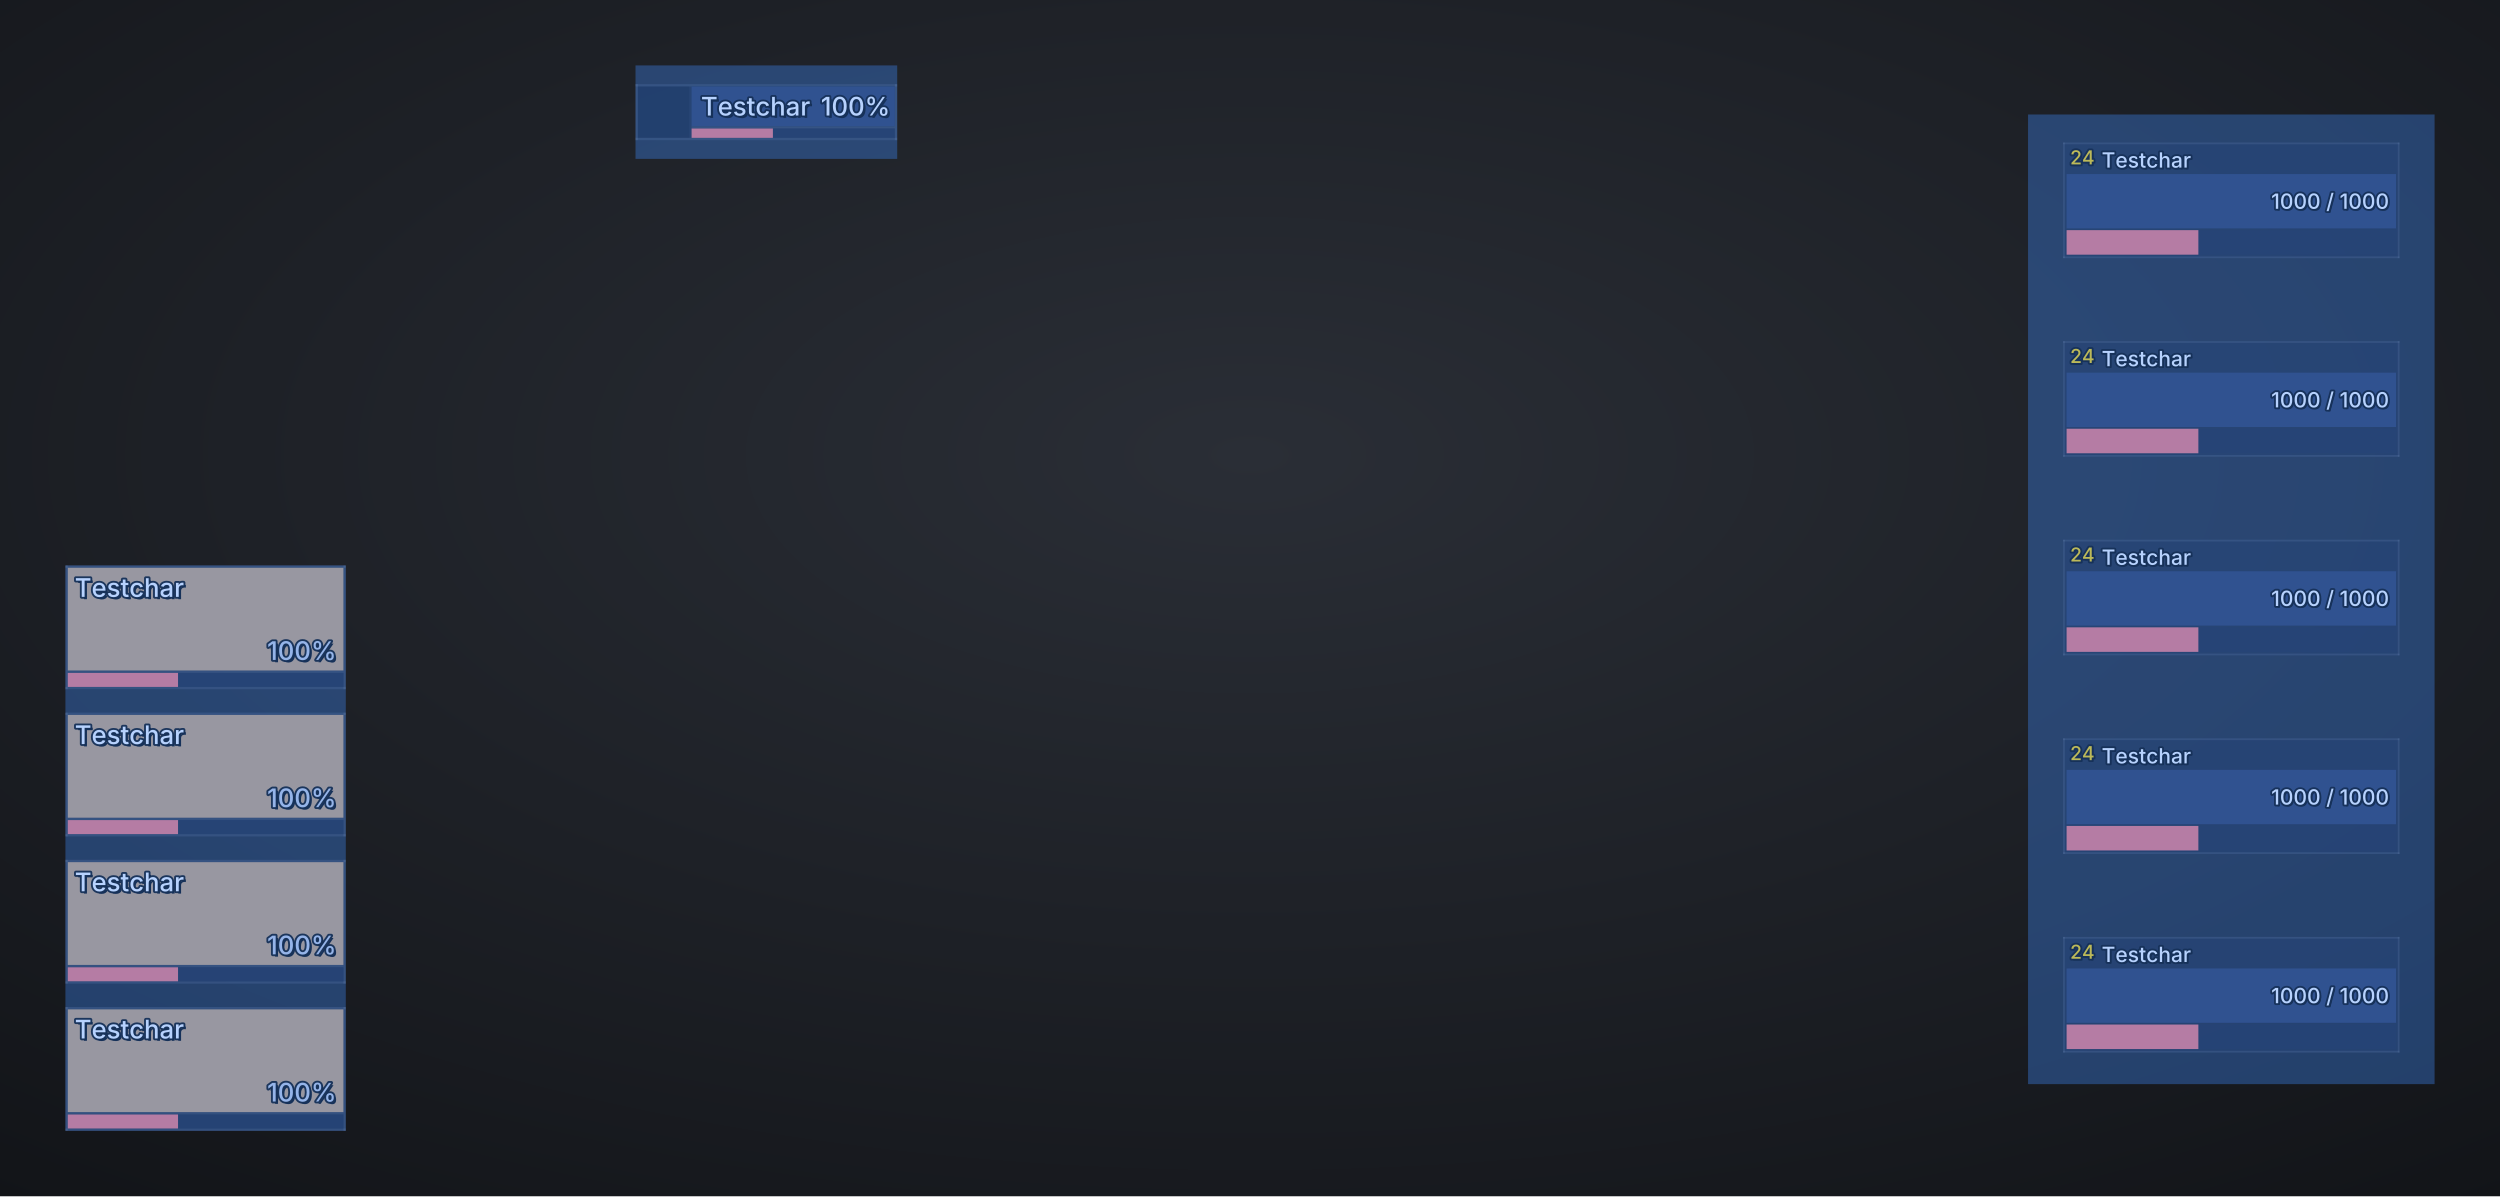
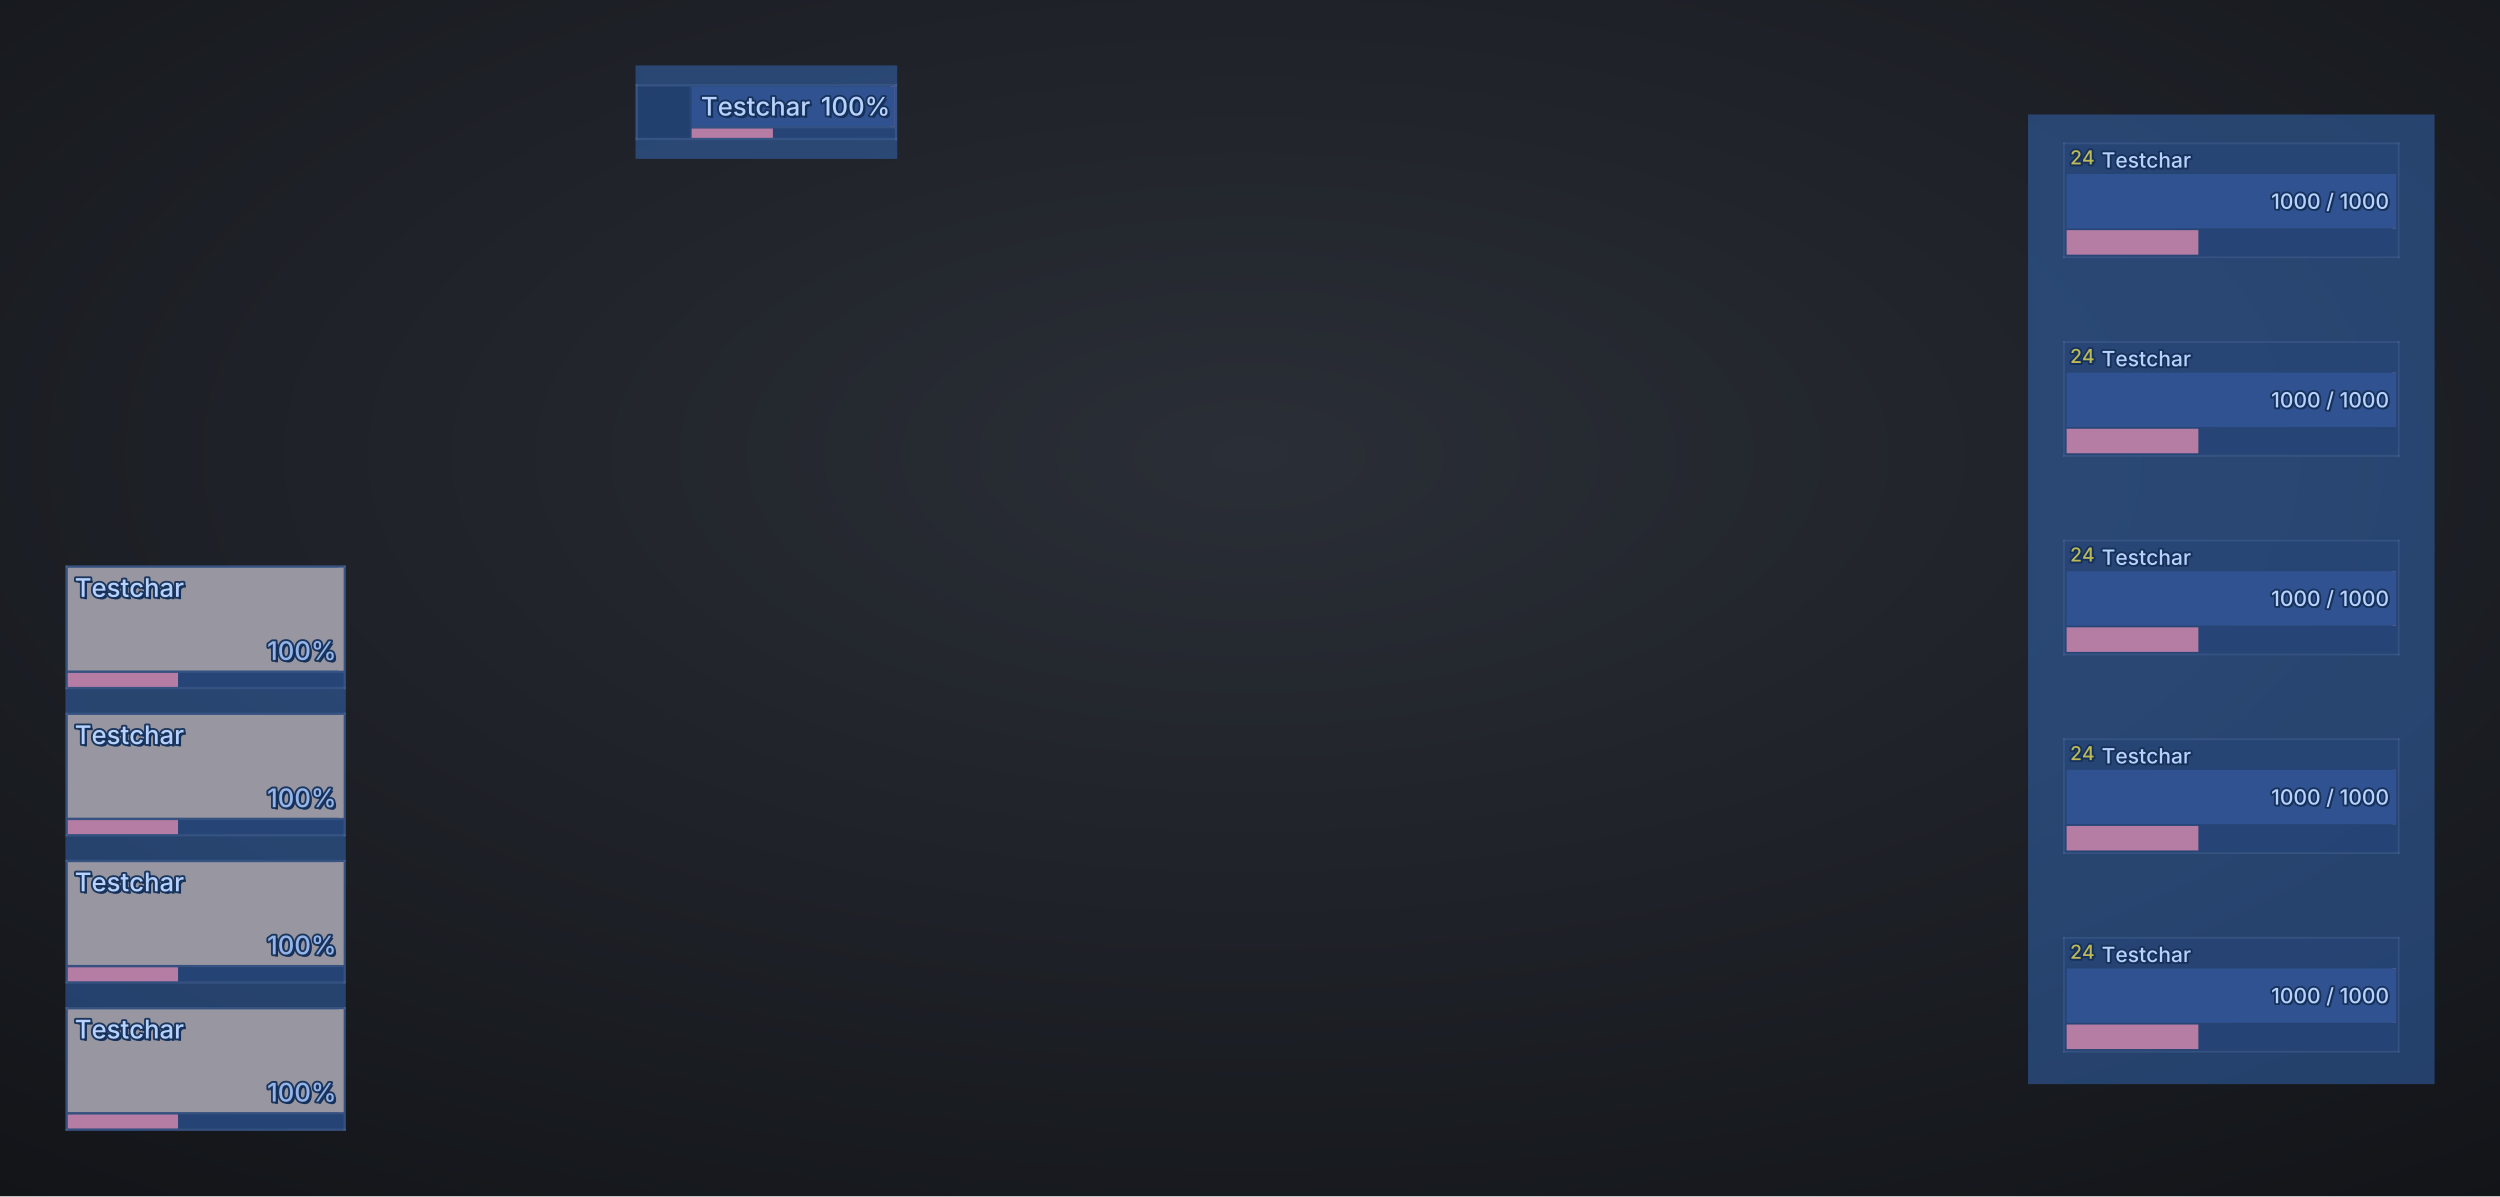
<svg xmlns="http://www.w3.org/2000/svg" width="1070" height="512" viewBox="0 0 1070 512">
  <defs>
    <radialGradient id="bg" cx="50%" cy="38%" r="80%">
      <stop offset="0" stop-color="#2a2e36" />
      <stop offset="1" stop-color="#121418" />
    </radialGradient>
    <path id="gInter-Mediumttf-411" d="M90 -1294L90 -1490L1247 -1490L1247 -1294L784 -1294L784 0L555 0L555 -1294Z" />
    <path id="gInter-Mediumttf-614" d="M630 23Q465 23 345 -48Q225 -119 160.5 -248Q96 -377 96 -551Q96 -723 159.5 -854Q223 -985 339 -1058.5Q455 -1132 611 -1132Q738 -1132 852.5 -1075.5Q967 -1019 1038.5 -895.5Q1110 -772 1110 -570L1110 -492L317 -492Q323 -330 409 -244.5Q495 -159 632 -159Q724 -159 790.5 -199Q857 -239 886 -317L1093 -268Q1053 -137 931 -57Q809 23 630 23ZM318 -656L892 -656Q880 -788 809.5 -869Q739 -950 612 -950Q480 -950 403.5 -863.5Q327 -777 318 -656Z" />
    <path id="gInter-Mediumttf-871" d="M549 23Q367 23 247.5 -55.5Q128 -134 98 -283L305 -326Q350 -155 551 -155Q658 -155 720.5 -199.5Q783 -244 783 -306Q783 -412 626 -447L438 -490Q130 -559 130 -799Q130 -899 185.5 -974Q241 -1049 338.5 -1090.5Q436 -1132 563 -1132Q744 -1132 847 -1054.5Q950 -977 986 -853L789 -810Q768 -869 716 -913.5Q664 -958 565 -958Q474 -958 413 -917Q352 -876 352 -813Q352 -757 392.5 -722.5Q433 -688 525 -667L705 -627Q1010 -558 1010 -325Q1010 -223 951.5 -144.5Q893 -66 789 -21.5Q685 23 549 23Z" />
    <path id="gInter-Mediumttf-889" d="M626 -1118L626 -939L403 -939L403 -302Q403 -235 431.5 -203.5Q460 -172 525 -172Q543 -172 570.5 -176Q598 -180 618 -184L657 -8Q622 4 581.5 9.5Q541 15 503 15Q351 15 267 -63.5Q183 -142 183 -284L183 -939L20 -939L20 -1118L183 -1118L183 -1384L403 -1384L403 -1118Z" />
    <path id="gInter-Mediumttf-586" d="M618 23Q460 23 343 -49Q226 -121 161 -250.5Q96 -380 96 -553Q96 -727 161 -857.5Q226 -988 343 -1060Q460 -1132 618 -1132Q792 -1132 918.5 -1044.5Q1045 -957 1086 -802L877 -752Q854 -839 787.5 -892.5Q721 -946 619 -946Q518 -946 451.5 -893Q385 -840 352.5 -750.5Q320 -661 320 -553Q320 -446 352.5 -357.5Q385 -269 451.5 -216Q518 -163 619 -163Q723 -163 791 -218.5Q859 -274 881 -365L1089 -315Q1048 -157 921 -67Q794 23 618 23Z" />
    <path id="gInter-Mediumttf-670" d="M368 -662L368 0L148 0L148 -1490L366 -1490L366 -917Q419 -1028 504 -1080Q589 -1132 704 -1132Q875 -1132 980 -1024.5Q1085 -917 1085 -710L1085 0L864 0L864 -683Q864 -804 801 -872Q738 -940 628 -940Q516 -940 442 -867.5Q368 -795 368 -662Z" />
    <path id="gInter-Mediumttf-507" d="M461 25Q354 25 268.5 -14.5Q183 -54 133 -130Q83 -206 83 -316Q83 -411 120 -472.5Q157 -534 219 -569.5Q281 -605 357.5 -623Q434 -641 513 -650Q661 -667 728 -679.5Q795 -692 795 -751L795 -757Q795 -850 740.5 -901.5Q686 -953 581 -953Q471 -953 408 -905Q345 -857 322 -800L115 -854Q153 -954 224 -1015Q295 -1076 386.5 -1104Q478 -1132 578 -1132Q645 -1132 721 -1116Q797 -1100 864 -1058.5Q931 -1017 973 -940Q1015 -863 1015 -742L1015 0L802 0L802 -153L791 -153Q758 -87 677.5 -31Q597 25 461 25ZM510 -152Q599 -152 663 -187.5Q727 -223 761.5 -280Q796 -337 796 -403L796 -546Q780 -530 727.5 -518.5Q675 -507 617 -499Q559 -491 525 -487Q432 -474 365.5 -436.5Q299 -399 299 -313Q299 -233 358.5 -192.5Q418 -152 510 -152Z" />
    <path id="gInter-Mediumttf-852" d="M148 0L148 -1118L361 -1118L361 -938L373 -938Q403 -1029 480.5 -1081.5Q558 -1134 656 -1134Q677 -1134 704.5 -1132Q732 -1130 749 -1128L749 -918Q737 -921 703 -925.5Q669 -930 634 -930Q519 -930 443.5 -859.5Q368 -789 368 -679L368 0Z" />
    <path id="gInter-Mediumttf-1343" d="M144 0L144 -165L650 -688Q766 -810 826 -895Q886 -980 886 -1078Q886 -1190 810.5 -1254.5Q735 -1319 622 -1319Q503 -1319 432 -1247.5Q361 -1176 361 -1056L142 -1056Q142 -1192 205 -1294.5Q268 -1397 377.5 -1453.5Q487 -1510 626 -1510Q768 -1510 875.5 -1454Q983 -1398 1044 -1302.5Q1105 -1207 1105 -1086Q1105 -1005 1074.5 -926.5Q1044 -848 967.5 -750Q891 -652 752 -512L460 -207L460 -195L1128 -195L1128 0Z" />
    <path id="gInter-Mediumttf-1346" d="M114 -290L114 -474L756 -1490L1038 -1490L1038 -484L1234 -484L1234 -290L1038 -290L1038 0L819 0L819 -290ZM821 -484L821 -1219L809 -1219L352 -496L352 -484Z" />
    <path id="gInter-Mediumttf-1342" d="M685 -1490L685 0L459 0L459 -1283L449 -1283L95 -1025L95 -1254L421 -1490Z" />
    <path id="gInter-Mediumttf-1341" d="M661 20Q401 20 257 -180Q113 -380 113 -744Q113 -1106 257.5 -1308Q402 -1510 661 -1510Q920 -1510 1064.5 -1308Q1209 -1106 1209 -744Q1209 -381 1065.5 -180.5Q922 20 661 20ZM661 -175Q816 -175 899.5 -324Q983 -473 983 -744Q983 -1016 899.5 -1166Q816 -1316 661 -1316Q506 -1316 422 -1165.5Q338 -1015 338 -744Q338 -473 422 -324Q506 -175 661 -175Z" />
    <path id="gInter-Mediumttf-1744" d="M519 -814Q420 -814 352.5 -856.5Q285 -899 250 -970Q215 -1041 215 -1125L215 -1203Q215 -1288 250.5 -1358.5Q286 -1429 354 -1471.5Q422 -1514 519 -1514Q618 -1514 685.5 -1471.5Q753 -1429 787 -1358Q821 -1287 821 -1203L821 -1125Q821 -1040 786.5 -969.5Q752 -899 684.5 -856.5Q617 -814 519 -814ZM1516 28Q1417 28 1349.5 -14.5Q1282 -57 1247.5 -128Q1213 -199 1213 -283L1213 -361Q1213 -446 1248.5 -516.5Q1284 -587 1351.5 -629.5Q1419 -672 1516 -672Q1616 -672 1683 -629.5Q1750 -587 1784.5 -516Q1819 -445 1819 -361L1819 -283Q1819 -199 1784 -128Q1749 -57 1681.5 -14.5Q1614 28 1516 28ZM409 0L1433 -1490L1615 -1490L591 0ZM1516 -120Q1589 -120 1618 -170.5Q1647 -221 1647 -283L1647 -361Q1647 -423 1619 -474Q1591 -525 1516 -525Q1444 -525 1414 -474Q1384 -423 1384 -361L1384 -283Q1384 -221 1413.5 -170.5Q1443 -120 1516 -120ZM519 -962Q592 -962 621 -1012Q650 -1062 650 -1125L650 -1203Q650 -1265 622 -1316Q594 -1367 519 -1367Q447 -1367 417 -1316Q387 -1265 387 -1203L387 -1125Q387 -1062 416 -1012Q445 -962 519 -962Z" />
    <path id="gInter-Mediumttf-1777" d="" />
    <path id="gInter-Mediumttf-1455" d="M717 -1560L237 224L40 224L520 -1560Z" />
    <clipPath id="p0c0">
-       <rect x="383" y="37" width="0" height="17" />
+       <rect x="381" y="37" width="2" height="17" />
    </clipPath>
    <clipPath id="p0c1">
-       <rect x="147" y="243" width="0" height="44" />
+       <rect x="145" y="243" width="2" height="44" />
    </clipPath>
    <clipPath id="p0c2">
-       <rect x="147" y="306" width="0" height="44" />
+       <rect x="145" y="306" width="2" height="44" />
    </clipPath>
    <clipPath id="p0c3">
-       <rect x="147" y="369" width="0" height="44" />
+       <rect x="145" y="369" width="2" height="44" />
    </clipPath>
    <clipPath id="p0c4">
-       <rect x="147" y="432" width="0" height="44" />
+       <rect x="145" y="432" width="2" height="44" />
    </clipPath>
    <clipPath id="p0c5">
-       <rect x="1025.5" y="74.5" width="0" height="23.25" />
+       <rect x="1024" y="74.5" width="1.5" height="23.25" />
    </clipPath>
    <clipPath id="p0c6">
-       <rect x="1025.5" y="159.5" width="0" height="23.25" />
+       <rect x="1024" y="159.5" width="1.5" height="23.25" />
    </clipPath>
    <clipPath id="p0c7">
-       <rect x="1025.5" y="244.5" width="0" height="23.25" />
+       <rect x="1024" y="244.5" width="1.5" height="23.25" />
    </clipPath>
    <clipPath id="p0c8">
-       <rect x="1025.5" y="329.5" width="0" height="23.25" />
+       <rect x="1024" y="329.5" width="1.5" height="23.25" />
    </clipPath>
    <clipPath id="p0c9">
-       <rect x="1025.5" y="414.5" width="0" height="23.25" />
+       <rect x="1024" y="414.5" width="1.5" height="23.25" />
    </clipPath>
    <clipPath id="p0c10">
      <rect x="296" y="37" width="87" height="17" />
    </clipPath>
    <clipPath id="p0c11">
      <rect x="29" y="243" width="118" height="44" />
    </clipPath>
    <clipPath id="p0c12">
      <rect x="29" y="306" width="118" height="44" />
    </clipPath>
    <clipPath id="p0c13">
      <rect x="29" y="369" width="118" height="44" />
    </clipPath>
    <clipPath id="p0c14">
      <rect x="29" y="432" width="118" height="44" />
    </clipPath>
    <clipPath id="p0c15">
      <rect x="884.5" y="74.5" width="141" height="23.25" />
    </clipPath>
    <clipPath id="p0c16">
      <rect x="884.5" y="159.5" width="141" height="23.25" />
    </clipPath>
    <clipPath id="p0c17">
      <rect x="884.5" y="244.5" width="141" height="23.25" />
    </clipPath>
    <clipPath id="p0c18">
      <rect x="884.5" y="329.5" width="141" height="23.25" />
    </clipPath>
    <clipPath id="p0c19">
      <rect x="884.5" y="414.5" width="141" height="23.25" />
    </clipPath>
  </defs>
  <rect width="100%" height="100%" fill="url(#bg)" />
  <g transform="translate(0 0)">
    <rect x="272" y="36" width="112" height="24" fill="rgb(24,29,45)" fill-opacity="0.6" />
    <rect x="272" y="36" width="112" height="1" fill="rgb(255,255,255)" fill-opacity="0.1" />
    <rect x="272" y="59" width="112" height="1" fill="rgb(255,255,255)" fill-opacity="0.1" />
    <rect x="272" y="36" width="1" height="24" fill="rgb(255,255,255)" fill-opacity="0.1" />
    <rect x="383" y="36" width="1" height="24" fill="rgb(255,255,255)" fill-opacity="0.1" />
    <rect x="296" y="54" width="87" height="1" fill="rgb(255,255,255)" fill-opacity="0.1" />
    <rect x="28" y="242" width="120" height="53" fill="rgb(24,29,45)" fill-opacity="0.6" />
    <rect x="28" y="242" width="120" height="1" fill="rgb(255,255,255)" fill-opacity="0.1" />
    <rect x="28" y="294" width="120" height="1" fill="rgb(255,255,255)" fill-opacity="0.1" />
    <rect x="28" y="242" width="1" height="53" fill="rgb(255,255,255)" fill-opacity="0.1" />
    <rect x="147" y="242" width="1" height="53" fill="rgb(255,255,255)" fill-opacity="0.1" />
    <rect x="29" y="287" width="118" height="1" fill="rgb(255,255,255)" fill-opacity="0.1" />
    <rect x="28" y="305" width="120" height="53" fill="rgb(24,29,45)" fill-opacity="0.6" />
    <rect x="28" y="305" width="120" height="1" fill="rgb(255,255,255)" fill-opacity="0.1" />
    <rect x="28" y="357" width="120" height="1" fill="rgb(255,255,255)" fill-opacity="0.1" />
    <rect x="28" y="305" width="1" height="53" fill="rgb(255,255,255)" fill-opacity="0.1" />
    <rect x="147" y="305" width="1" height="53" fill="rgb(255,255,255)" fill-opacity="0.1" />
    <rect x="29" y="350" width="118" height="1" fill="rgb(255,255,255)" fill-opacity="0.1" />
    <rect x="28" y="368" width="120" height="53" fill="rgb(24,29,45)" fill-opacity="0.6" />
    <rect x="28" y="368" width="120" height="1" fill="rgb(255,255,255)" fill-opacity="0.1" />
    <rect x="28" y="420" width="120" height="1" fill="rgb(255,255,255)" fill-opacity="0.1" />
    <rect x="28" y="368" width="1" height="53" fill="rgb(255,255,255)" fill-opacity="0.1" />
    <rect x="147" y="368" width="1" height="53" fill="rgb(255,255,255)" fill-opacity="0.1" />
    <rect x="29" y="413" width="118" height="1" fill="rgb(255,255,255)" fill-opacity="0.1" />
    <rect x="28" y="431" width="120" height="53" fill="rgb(24,29,45)" fill-opacity="0.6" />
    <rect x="28" y="431" width="120" height="1" fill="rgb(255,255,255)" fill-opacity="0.1" />
    <rect x="28" y="483" width="120" height="1" fill="rgb(255,255,255)" fill-opacity="0.1" />
    <rect x="28" y="431" width="1" height="53" fill="rgb(255,255,255)" fill-opacity="0.1" />
    <rect x="147" y="431" width="1" height="53" fill="rgb(255,255,255)" fill-opacity="0.1" />
    <rect x="29" y="476" width="118" height="1" fill="rgb(255,255,255)" fill-opacity="0.1" />
    <rect x="883" y="61" width="144" height="49.5" fill="rgb(24,29,45)" fill-opacity="0.6" />
    <rect x="883" y="61" width="144" height="0.75" fill="rgb(255,255,255)" fill-opacity="0.1" />
    <rect x="883" y="109.75" width="144" height="0.75" fill="rgb(255,255,255)" fill-opacity="0.1" />
    <rect x="883" y="61" width="0.75" height="49.5" fill="rgb(255,255,255)" fill-opacity="0.1" />
    <rect x="1026.25" y="61" width="0.75" height="49.5" fill="rgb(255,255,255)" fill-opacity="0.1" />
    <g transform="translate(900.25 72.49) scale(0.004395)" fill="rgb(0,0,0)" fill-opacity="1">
      <use href="#gInter-Mediumttf-411" x="0" />
      <use href="#gInter-Mediumttf-614" x="1337" />
      <use href="#gInter-Mediumttf-871" x="2540" />
      <use href="#gInter-Mediumttf-889" x="3643" />
      <use href="#gInter-Mediumttf-586" x="4340" />
      <use href="#gInter-Mediumttf-670" x="5522" />
      <use href="#gInter-Mediumttf-507" x="6754" />
      <use href="#gInter-Mediumttf-852" x="7917" />
    </g>
    <g transform="translate(899.5 71.74) scale(0.004395)" fill="rgb(247,248,253)" fill-opacity="1" stroke="#000" stroke-opacity="0.95" stroke-width="364.09" stroke-linejoin="round" paint-order="stroke">
      <use href="#gInter-Mediumttf-411" x="0" />
      <use href="#gInter-Mediumttf-614" x="1337" />
      <use href="#gInter-Mediumttf-871" x="2540" />
      <use href="#gInter-Mediumttf-889" x="3643" />
      <use href="#gInter-Mediumttf-586" x="4340" />
      <use href="#gInter-Mediumttf-670" x="5522" />
      <use href="#gInter-Mediumttf-507" x="6754" />
      <use href="#gInter-Mediumttf-852" x="7917" />
    </g>
    <g transform="translate(886.75 71.1) scale(0.004028)" fill="rgb(0,0,0)" fill-opacity="1">
      <use href="#gInter-Mediumttf-1343" x="0" />
      <use href="#gInter-Mediumttf-1346" x="1262" />
    </g>
    <g transform="translate(886 70.35) scale(0.004028)" fill="rgb(255,209,0)" fill-opacity="1" stroke="#000" stroke-opacity="0.95" stroke-width="397.19" stroke-linejoin="round" paint-order="stroke">
      <use href="#gInter-Mediumttf-1343" x="0" />
      <use href="#gInter-Mediumttf-1346" x="1262" />
    </g>
    <rect x="883" y="146" width="144" height="49.5" fill="rgb(24,29,45)" fill-opacity="0.6" />
    <rect x="883" y="146" width="144" height="0.75" fill="rgb(255,255,255)" fill-opacity="0.1" />
    <rect x="883" y="194.75" width="144" height="0.75" fill="rgb(255,255,255)" fill-opacity="0.1" />
    <rect x="883" y="146" width="0.75" height="49.5" fill="rgb(255,255,255)" fill-opacity="0.1" />
    <rect x="1026.25" y="146" width="0.75" height="49.5" fill="rgb(255,255,255)" fill-opacity="0.1" />
    <g transform="translate(900.25 157.49) scale(0.004395)" fill="rgb(0,0,0)" fill-opacity="1">
      <use href="#gInter-Mediumttf-411" x="0" />
      <use href="#gInter-Mediumttf-614" x="1337" />
      <use href="#gInter-Mediumttf-871" x="2540" />
      <use href="#gInter-Mediumttf-889" x="3643" />
      <use href="#gInter-Mediumttf-586" x="4340" />
      <use href="#gInter-Mediumttf-670" x="5522" />
      <use href="#gInter-Mediumttf-507" x="6754" />
      <use href="#gInter-Mediumttf-852" x="7917" />
    </g>
    <g transform="translate(899.5 156.74) scale(0.004395)" fill="rgb(247,248,253)" fill-opacity="1" stroke="#000" stroke-opacity="0.95" stroke-width="364.09" stroke-linejoin="round" paint-order="stroke">
      <use href="#gInter-Mediumttf-411" x="0" />
      <use href="#gInter-Mediumttf-614" x="1337" />
      <use href="#gInter-Mediumttf-871" x="2540" />
      <use href="#gInter-Mediumttf-889" x="3643" />
      <use href="#gInter-Mediumttf-586" x="4340" />
      <use href="#gInter-Mediumttf-670" x="5522" />
      <use href="#gInter-Mediumttf-507" x="6754" />
      <use href="#gInter-Mediumttf-852" x="7917" />
    </g>
    <g transform="translate(886.75 156.1) scale(0.004028)" fill="rgb(0,0,0)" fill-opacity="1">
      <use href="#gInter-Mediumttf-1343" x="0" />
      <use href="#gInter-Mediumttf-1346" x="1262" />
    </g>
    <g transform="translate(886 155.35) scale(0.004028)" fill="rgb(255,209,0)" fill-opacity="1" stroke="#000" stroke-opacity="0.95" stroke-width="397.19" stroke-linejoin="round" paint-order="stroke">
      <use href="#gInter-Mediumttf-1343" x="0" />
      <use href="#gInter-Mediumttf-1346" x="1262" />
    </g>
    <rect x="883" y="231" width="144" height="49.5" fill="rgb(24,29,45)" fill-opacity="0.6" />
    <rect x="883" y="231" width="144" height="0.75" fill="rgb(255,255,255)" fill-opacity="0.1" />
    <rect x="883" y="279.75" width="144" height="0.75" fill="rgb(255,255,255)" fill-opacity="0.1" />
    <rect x="883" y="231" width="0.75" height="49.5" fill="rgb(255,255,255)" fill-opacity="0.1" />
    <rect x="1026.25" y="231" width="0.75" height="49.5" fill="rgb(255,255,255)" fill-opacity="0.1" />
    <g transform="translate(900.25 242.49) scale(0.004395)" fill="rgb(0,0,0)" fill-opacity="1">
      <use href="#gInter-Mediumttf-411" x="0" />
      <use href="#gInter-Mediumttf-614" x="1337" />
      <use href="#gInter-Mediumttf-871" x="2540" />
      <use href="#gInter-Mediumttf-889" x="3643" />
      <use href="#gInter-Mediumttf-586" x="4340" />
      <use href="#gInter-Mediumttf-670" x="5522" />
      <use href="#gInter-Mediumttf-507" x="6754" />
      <use href="#gInter-Mediumttf-852" x="7917" />
    </g>
    <g transform="translate(899.5 241.74) scale(0.004395)" fill="rgb(247,248,253)" fill-opacity="1" stroke="#000" stroke-opacity="0.95" stroke-width="364.09" stroke-linejoin="round" paint-order="stroke">
      <use href="#gInter-Mediumttf-411" x="0" />
      <use href="#gInter-Mediumttf-614" x="1337" />
      <use href="#gInter-Mediumttf-871" x="2540" />
      <use href="#gInter-Mediumttf-889" x="3643" />
      <use href="#gInter-Mediumttf-586" x="4340" />
      <use href="#gInter-Mediumttf-670" x="5522" />
      <use href="#gInter-Mediumttf-507" x="6754" />
      <use href="#gInter-Mediumttf-852" x="7917" />
    </g>
    <g transform="translate(886.75 241.09) scale(0.004028)" fill="rgb(0,0,0)" fill-opacity="1">
      <use href="#gInter-Mediumttf-1343" x="0" />
      <use href="#gInter-Mediumttf-1346" x="1262" />
    </g>
    <g transform="translate(886 240.34) scale(0.004028)" fill="rgb(255,209,0)" fill-opacity="1" stroke="#000" stroke-opacity="0.95" stroke-width="397.19" stroke-linejoin="round" paint-order="stroke">
      <use href="#gInter-Mediumttf-1343" x="0" />
      <use href="#gInter-Mediumttf-1346" x="1262" />
    </g>
    <rect x="883" y="316" width="144" height="49.5" fill="rgb(24,29,45)" fill-opacity="0.6" />
    <rect x="883" y="316" width="144" height="0.75" fill="rgb(255,255,255)" fill-opacity="0.1" />
    <rect x="883" y="364.75" width="144" height="0.75" fill="rgb(255,255,255)" fill-opacity="0.1" />
    <rect x="883" y="316" width="0.75" height="49.5" fill="rgb(255,255,255)" fill-opacity="0.1" />
    <rect x="1026.25" y="316" width="0.75" height="49.5" fill="rgb(255,255,255)" fill-opacity="0.1" />
    <g transform="translate(900.25 327.49) scale(0.004395)" fill="rgb(0,0,0)" fill-opacity="1">
      <use href="#gInter-Mediumttf-411" x="0" />
      <use href="#gInter-Mediumttf-614" x="1337" />
      <use href="#gInter-Mediumttf-871" x="2540" />
      <use href="#gInter-Mediumttf-889" x="3643" />
      <use href="#gInter-Mediumttf-586" x="4340" />
      <use href="#gInter-Mediumttf-670" x="5522" />
      <use href="#gInter-Mediumttf-507" x="6754" />
      <use href="#gInter-Mediumttf-852" x="7917" />
    </g>
    <g transform="translate(899.5 326.74) scale(0.004395)" fill="rgb(247,248,253)" fill-opacity="1" stroke="#000" stroke-opacity="0.95" stroke-width="364.09" stroke-linejoin="round" paint-order="stroke">
      <use href="#gInter-Mediumttf-411" x="0" />
      <use href="#gInter-Mediumttf-614" x="1337" />
      <use href="#gInter-Mediumttf-871" x="2540" />
      <use href="#gInter-Mediumttf-889" x="3643" />
      <use href="#gInter-Mediumttf-586" x="4340" />
      <use href="#gInter-Mediumttf-670" x="5522" />
      <use href="#gInter-Mediumttf-507" x="6754" />
      <use href="#gInter-Mediumttf-852" x="7917" />
    </g>
    <g transform="translate(886.75 326.1) scale(0.004028)" fill="rgb(0,0,0)" fill-opacity="1">
      <use href="#gInter-Mediumttf-1343" x="0" />
      <use href="#gInter-Mediumttf-1346" x="1262" />
    </g>
    <g transform="translate(886 325.35) scale(0.004028)" fill="rgb(255,209,0)" fill-opacity="1" stroke="#000" stroke-opacity="0.95" stroke-width="397.19" stroke-linejoin="round" paint-order="stroke">
      <use href="#gInter-Mediumttf-1343" x="0" />
      <use href="#gInter-Mediumttf-1346" x="1262" />
    </g>
    <rect x="883" y="401" width="144" height="49.5" fill="rgb(24,29,45)" fill-opacity="0.6" />
    <rect x="883" y="401" width="144" height="0.75" fill="rgb(255,255,255)" fill-opacity="0.1" />
    <rect x="883" y="449.75" width="144" height="0.75" fill="rgb(255,255,255)" fill-opacity="0.1" />
    <rect x="883" y="401" width="0.75" height="49.5" fill="rgb(255,255,255)" fill-opacity="0.1" />
    <rect x="1026.25" y="401" width="0.75" height="49.5" fill="rgb(255,255,255)" fill-opacity="0.1" />
    <g transform="translate(900.25 412.49) scale(0.004395)" fill="rgb(0,0,0)" fill-opacity="1">
      <use href="#gInter-Mediumttf-411" x="0" />
      <use href="#gInter-Mediumttf-614" x="1337" />
      <use href="#gInter-Mediumttf-871" x="2540" />
      <use href="#gInter-Mediumttf-889" x="3643" />
      <use href="#gInter-Mediumttf-586" x="4340" />
      <use href="#gInter-Mediumttf-670" x="5522" />
      <use href="#gInter-Mediumttf-507" x="6754" />
      <use href="#gInter-Mediumttf-852" x="7917" />
    </g>
    <g transform="translate(899.5 411.74) scale(0.004395)" fill="rgb(247,248,253)" fill-opacity="1" stroke="#000" stroke-opacity="0.95" stroke-width="364.09" stroke-linejoin="round" paint-order="stroke">
      <use href="#gInter-Mediumttf-411" x="0" />
      <use href="#gInter-Mediumttf-614" x="1337" />
      <use href="#gInter-Mediumttf-871" x="2540" />
      <use href="#gInter-Mediumttf-889" x="3643" />
      <use href="#gInter-Mediumttf-586" x="4340" />
      <use href="#gInter-Mediumttf-670" x="5522" />
      <use href="#gInter-Mediumttf-507" x="6754" />
      <use href="#gInter-Mediumttf-852" x="7917" />
    </g>
    <g transform="translate(886.75 411.1) scale(0.004028)" fill="rgb(0,0,0)" fill-opacity="1">
      <use href="#gInter-Mediumttf-1343" x="0" />
      <use href="#gInter-Mediumttf-1346" x="1262" />
    </g>
    <g transform="translate(886 410.35) scale(0.004028)" fill="rgb(255,209,0)" fill-opacity="1" stroke="#000" stroke-opacity="0.95" stroke-width="397.19" stroke-linejoin="round" paint-order="stroke">
      <use href="#gInter-Mediumttf-1343" x="0" />
      <use href="#gInter-Mediumttf-1346" x="1262" />
    </g>
    <rect x="273" y="37" width="22" height="22" fill="rgb(0,0,5)" fill-opacity="0.25" />
    <rect x="296" y="37" width="87" height="17" fill="rgb(24,29,45)" fill-opacity="0.6" />
    <rect x="296" y="55" width="87" height="4" fill="rgb(24,29,45)" fill-opacity="0.6" />
    <rect x="296" y="55" width="34.8" height="4" fill="rgb(245,115,115)" fill-opacity="1" />
    <rect x="29" y="243" width="118" height="44" fill="rgb(24,29,45)" fill-opacity="0.6" />
    <rect x="29" y="288" width="118" height="6" fill="rgb(24,29,45)" fill-opacity="0.6" />
    <rect x="29" y="288" width="47.2" height="6" fill="rgb(245,115,115)" fill-opacity="1" />
    <rect x="29" y="306" width="118" height="44" fill="rgb(24,29,45)" fill-opacity="0.6" />
    <rect x="29" y="351" width="118" height="6" fill="rgb(24,29,45)" fill-opacity="0.6" />
    <rect x="29" y="351" width="47.2" height="6" fill="rgb(245,115,115)" fill-opacity="1" />
    <rect x="29" y="369" width="118" height="44" fill="rgb(24,29,45)" fill-opacity="0.6" />
    <rect x="29" y="414" width="118" height="6" fill="rgb(24,29,45)" fill-opacity="0.6" />
    <rect x="29" y="414" width="47.2" height="6" fill="rgb(245,115,115)" fill-opacity="1" />
    <rect x="29" y="432" width="118" height="44" fill="rgb(24,29,45)" fill-opacity="0.6" />
    <rect x="29" y="477" width="118" height="6" fill="rgb(24,29,45)" fill-opacity="0.6" />
    <rect x="29" y="477" width="47.2" height="6" fill="rgb(245,115,115)" fill-opacity="1" />
    <rect x="884.5" y="74.5" width="141" height="23.25" fill="rgb(24,29,45)" fill-opacity="0.6" />
    <rect x="884.5" y="98.5" width="141" height="10.5" fill="rgb(24,29,45)" fill-opacity="0.6" />
    <rect x="884.5" y="98.5" width="56.4" height="10.5" fill="rgb(245,115,115)" fill-opacity="1" />
    <rect x="884.5" y="159.5" width="141" height="23.25" fill="rgb(24,29,45)" fill-opacity="0.6" />
    <rect x="884.5" y="183.5" width="141" height="10.5" fill="rgb(24,29,45)" fill-opacity="0.6" />
    <rect x="884.5" y="183.5" width="56.4" height="10.5" fill="rgb(245,115,115)" fill-opacity="1" />
    <rect x="884.5" y="244.5" width="141" height="23.25" fill="rgb(24,29,45)" fill-opacity="0.6" />
    <rect x="884.5" y="268.5" width="141" height="10.5" fill="rgb(24,29,45)" fill-opacity="0.6" />
    <rect x="884.5" y="268.5" width="56.4" height="10.5" fill="rgb(245,115,115)" fill-opacity="1" />
    <rect x="884.5" y="329.5" width="141" height="23.25" fill="rgb(24,29,45)" fill-opacity="0.6" />
    <rect x="884.5" y="353.5" width="141" height="10.5" fill="rgb(24,29,45)" fill-opacity="0.6" />
    <rect x="884.5" y="353.5" width="56.4" height="10.5" fill="rgb(245,115,115)" fill-opacity="1" />
    <rect x="884.5" y="414.5" width="141" height="23.25" fill="rgb(24,29,45)" fill-opacity="0.6" />
    <rect x="884.5" y="438.5" width="141" height="10.5" fill="rgb(24,29,45)" fill-opacity="0.6" />
    <rect x="884.5" y="438.5" width="56.4" height="10.5" fill="rgb(245,115,115)" fill-opacity="1" />
    <rect x="296" y="37" width="87" height="17" fill="rgb(245,115,115)" fill-opacity="1" clip-path="url(#p0c0)" />
    <rect x="29" y="243" width="118" height="44" fill="rgb(245,115,115)" fill-opacity="1" clip-path="url(#p0c1)" />
    <rect x="29" y="306" width="118" height="44" fill="rgb(245,115,115)" fill-opacity="1" clip-path="url(#p0c2)" />
    <rect x="29" y="369" width="118" height="44" fill="rgb(245,115,115)" fill-opacity="1" clip-path="url(#p0c3)" />
    <rect x="29" y="432" width="118" height="44" fill="rgb(245,115,115)" fill-opacity="1" clip-path="url(#p0c4)" />
    <rect x="884.5" y="74.5" width="141" height="23.25" fill="rgb(245,115,115)" fill-opacity="1" clip-path="url(#p0c5)" />
    <rect x="884.5" y="159.5" width="141" height="23.25" fill="rgb(245,115,115)" fill-opacity="1" clip-path="url(#p0c6)" />
    <rect x="884.5" y="244.5" width="141" height="23.25" fill="rgb(245,115,115)" fill-opacity="1" clip-path="url(#p0c7)" />
    <rect x="884.5" y="329.5" width="141" height="23.25" fill="rgb(245,115,115)" fill-opacity="1" clip-path="url(#p0c8)" />
    <rect x="884.5" y="414.5" width="141" height="23.25" fill="rgb(245,115,115)" fill-opacity="1" clip-path="url(#p0c9)" />
    <rect x="296" y="37" width="87" height="17" fill="rgb(40,50,84)" fill-opacity="1" clip-path="url(#p0c10)" />
    <g clip-path="url(#p0c10)">
      <g transform="translate(301 50.46) scale(0.005371)" fill="rgb(0,0,0)" fill-opacity="1">
        <use href="#gInter-Mediumttf-411" x="0" />
        <use href="#gInter-Mediumttf-614" x="1337" />
        <use href="#gInter-Mediumttf-871" x="2540" />
        <use href="#gInter-Mediumttf-889" x="3643" />
        <use href="#gInter-Mediumttf-586" x="4340" />
        <use href="#gInter-Mediumttf-670" x="5522" />
        <use href="#gInter-Mediumttf-507" x="6754" />
        <use href="#gInter-Mediumttf-852" x="7917" />
      </g>
    </g>
    <g clip-path="url(#p0c10)">
      <g transform="translate(300 49.46) scale(0.005371)" fill="rgb(247,248,253)" fill-opacity="1" stroke="#000" stroke-opacity="0.95" stroke-width="297.89" stroke-linejoin="round" paint-order="stroke">
        <use href="#gInter-Mediumttf-411" x="0" />
        <use href="#gInter-Mediumttf-614" x="1337" />
        <use href="#gInter-Mediumttf-871" x="2540" />
        <use href="#gInter-Mediumttf-889" x="3643" />
        <use href="#gInter-Mediumttf-586" x="4340" />
        <use href="#gInter-Mediumttf-670" x="5522" />
        <use href="#gInter-Mediumttf-507" x="6754" />
        <use href="#gInter-Mediumttf-852" x="7917" />
      </g>
    </g>
    <g clip-path="url(#p0c10)">
      <g transform="translate(352.31 50.46) scale(0.005371)" fill="rgb(0,0,0)" fill-opacity="1">
        <use href="#gInter-Mediumttf-1342" x="0" />
        <use href="#gInter-Mediumttf-1341" x="850" />
        <use href="#gInter-Mediumttf-1341" x="2172" />
        <use href="#gInter-Mediumttf-1744" x="3494" />
      </g>
    </g>
    <g clip-path="url(#p0c10)">
      <g transform="translate(351.31 49.46) scale(0.005371)" fill="rgb(247,248,253)" fill-opacity="1" stroke="#000" stroke-opacity="0.95" stroke-width="297.89" stroke-linejoin="round" paint-order="stroke">
        <use href="#gInter-Mediumttf-1342" x="0" />
        <use href="#gInter-Mediumttf-1341" x="850" />
        <use href="#gInter-Mediumttf-1341" x="2172" />
        <use href="#gInter-Mediumttf-1744" x="3494" />
      </g>
    </g>
    <rect x="29" y="243" width="118" height="44" fill="rgb(199,156,110)" fill-opacity="1" clip-path="url(#p0c11)" />
    <g clip-path="url(#p0c11)">
      <g transform="translate(33 256.46) scale(0.005371)" fill="rgb(0,0,0)" fill-opacity="1">
        <use href="#gInter-Mediumttf-411" x="0" />
        <use href="#gInter-Mediumttf-614" x="1337" />
        <use href="#gInter-Mediumttf-871" x="2540" />
        <use href="#gInter-Mediumttf-889" x="3643" />
        <use href="#gInter-Mediumttf-586" x="4340" />
        <use href="#gInter-Mediumttf-670" x="5522" />
        <use href="#gInter-Mediumttf-507" x="6754" />
        <use href="#gInter-Mediumttf-852" x="7917" />
      </g>
    </g>
    <g clip-path="url(#p0c11)">
      <g transform="translate(32 255.46) scale(0.005371)" fill="rgb(247,248,253)" fill-opacity="1" stroke="#000" stroke-opacity="0.95" stroke-width="297.89" stroke-linejoin="round" paint-order="stroke">
        <use href="#gInter-Mediumttf-411" x="0" />
        <use href="#gInter-Mediumttf-614" x="1337" />
        <use href="#gInter-Mediumttf-871" x="2540" />
        <use href="#gInter-Mediumttf-889" x="3643" />
        <use href="#gInter-Mediumttf-586" x="4340" />
        <use href="#gInter-Mediumttf-670" x="5522" />
        <use href="#gInter-Mediumttf-507" x="6754" />
        <use href="#gInter-Mediumttf-852" x="7917" />
      </g>
    </g>
    <g clip-path="url(#p0c11)">
      <g transform="translate(115.31 283.46) scale(0.005371)" fill="rgb(0,0,0)" fill-opacity="1">
        <use href="#gInter-Mediumttf-1342" x="0" />
        <use href="#gInter-Mediumttf-1341" x="850" />
        <use href="#gInter-Mediumttf-1341" x="2172" />
        <use href="#gInter-Mediumttf-1744" x="3494" />
      </g>
    </g>
    <g clip-path="url(#p0c11)">
      <g transform="translate(114.31 282.46) scale(0.005371)" fill="rgb(195,202,221)" fill-opacity="1" stroke="#000" stroke-opacity="0.95" stroke-width="297.89" stroke-linejoin="round" paint-order="stroke">
        <use href="#gInter-Mediumttf-1342" x="0" />
        <use href="#gInter-Mediumttf-1341" x="850" />
        <use href="#gInter-Mediumttf-1341" x="2172" />
        <use href="#gInter-Mediumttf-1744" x="3494" />
      </g>
    </g>
    <rect x="29" y="306" width="118" height="44" fill="rgb(199,156,110)" fill-opacity="1" clip-path="url(#p0c12)" />
    <g clip-path="url(#p0c12)">
      <g transform="translate(33 319.46) scale(0.005371)" fill="rgb(0,0,0)" fill-opacity="1">
        <use href="#gInter-Mediumttf-411" x="0" />
        <use href="#gInter-Mediumttf-614" x="1337" />
        <use href="#gInter-Mediumttf-871" x="2540" />
        <use href="#gInter-Mediumttf-889" x="3643" />
        <use href="#gInter-Mediumttf-586" x="4340" />
        <use href="#gInter-Mediumttf-670" x="5522" />
        <use href="#gInter-Mediumttf-507" x="6754" />
        <use href="#gInter-Mediumttf-852" x="7917" />
      </g>
    </g>
    <g clip-path="url(#p0c12)">
      <g transform="translate(32 318.46) scale(0.005371)" fill="rgb(247,248,253)" fill-opacity="1" stroke="#000" stroke-opacity="0.95" stroke-width="297.89" stroke-linejoin="round" paint-order="stroke">
        <use href="#gInter-Mediumttf-411" x="0" />
        <use href="#gInter-Mediumttf-614" x="1337" />
        <use href="#gInter-Mediumttf-871" x="2540" />
        <use href="#gInter-Mediumttf-889" x="3643" />
        <use href="#gInter-Mediumttf-586" x="4340" />
        <use href="#gInter-Mediumttf-670" x="5522" />
        <use href="#gInter-Mediumttf-507" x="6754" />
        <use href="#gInter-Mediumttf-852" x="7917" />
      </g>
    </g>
    <g clip-path="url(#p0c12)">
      <g transform="translate(115.31 346.46) scale(0.005371)" fill="rgb(0,0,0)" fill-opacity="1">
        <use href="#gInter-Mediumttf-1342" x="0" />
        <use href="#gInter-Mediumttf-1341" x="850" />
        <use href="#gInter-Mediumttf-1341" x="2172" />
        <use href="#gInter-Mediumttf-1744" x="3494" />
      </g>
    </g>
    <g clip-path="url(#p0c12)">
      <g transform="translate(114.31 345.46) scale(0.005371)" fill="rgb(195,202,221)" fill-opacity="1" stroke="#000" stroke-opacity="0.95" stroke-width="297.89" stroke-linejoin="round" paint-order="stroke">
        <use href="#gInter-Mediumttf-1342" x="0" />
        <use href="#gInter-Mediumttf-1341" x="850" />
        <use href="#gInter-Mediumttf-1341" x="2172" />
        <use href="#gInter-Mediumttf-1744" x="3494" />
      </g>
    </g>
    <rect x="29" y="369" width="118" height="44" fill="rgb(199,156,110)" fill-opacity="1" clip-path="url(#p0c13)" />
    <g clip-path="url(#p0c13)">
      <g transform="translate(33 382.46) scale(0.005371)" fill="rgb(0,0,0)" fill-opacity="1">
        <use href="#gInter-Mediumttf-411" x="0" />
        <use href="#gInter-Mediumttf-614" x="1337" />
        <use href="#gInter-Mediumttf-871" x="2540" />
        <use href="#gInter-Mediumttf-889" x="3643" />
        <use href="#gInter-Mediumttf-586" x="4340" />
        <use href="#gInter-Mediumttf-670" x="5522" />
        <use href="#gInter-Mediumttf-507" x="6754" />
        <use href="#gInter-Mediumttf-852" x="7917" />
      </g>
    </g>
    <g clip-path="url(#p0c13)">
      <g transform="translate(32 381.46) scale(0.005371)" fill="rgb(247,248,253)" fill-opacity="1" stroke="#000" stroke-opacity="0.95" stroke-width="297.89" stroke-linejoin="round" paint-order="stroke">
        <use href="#gInter-Mediumttf-411" x="0" />
        <use href="#gInter-Mediumttf-614" x="1337" />
        <use href="#gInter-Mediumttf-871" x="2540" />
        <use href="#gInter-Mediumttf-889" x="3643" />
        <use href="#gInter-Mediumttf-586" x="4340" />
        <use href="#gInter-Mediumttf-670" x="5522" />
        <use href="#gInter-Mediumttf-507" x="6754" />
        <use href="#gInter-Mediumttf-852" x="7917" />
      </g>
    </g>
    <g clip-path="url(#p0c13)">
      <g transform="translate(115.31 409.46) scale(0.005371)" fill="rgb(0,0,0)" fill-opacity="1">
        <use href="#gInter-Mediumttf-1342" x="0" />
        <use href="#gInter-Mediumttf-1341" x="850" />
        <use href="#gInter-Mediumttf-1341" x="2172" />
        <use href="#gInter-Mediumttf-1744" x="3494" />
      </g>
    </g>
    <g clip-path="url(#p0c13)">
      <g transform="translate(114.31 408.46) scale(0.005371)" fill="rgb(195,202,221)" fill-opacity="1" stroke="#000" stroke-opacity="0.95" stroke-width="297.89" stroke-linejoin="round" paint-order="stroke">
        <use href="#gInter-Mediumttf-1342" x="0" />
        <use href="#gInter-Mediumttf-1341" x="850" />
        <use href="#gInter-Mediumttf-1341" x="2172" />
        <use href="#gInter-Mediumttf-1744" x="3494" />
      </g>
    </g>
    <rect x="29" y="432" width="118" height="44" fill="rgb(199,156,110)" fill-opacity="1" clip-path="url(#p0c14)" />
    <g clip-path="url(#p0c14)">
      <g transform="translate(33 445.46) scale(0.005371)" fill="rgb(0,0,0)" fill-opacity="1">
        <use href="#gInter-Mediumttf-411" x="0" />
        <use href="#gInter-Mediumttf-614" x="1337" />
        <use href="#gInter-Mediumttf-871" x="2540" />
        <use href="#gInter-Mediumttf-889" x="3643" />
        <use href="#gInter-Mediumttf-586" x="4340" />
        <use href="#gInter-Mediumttf-670" x="5522" />
        <use href="#gInter-Mediumttf-507" x="6754" />
        <use href="#gInter-Mediumttf-852" x="7917" />
      </g>
    </g>
    <g clip-path="url(#p0c14)">
      <g transform="translate(32 444.46) scale(0.005371)" fill="rgb(247,248,253)" fill-opacity="1" stroke="#000" stroke-opacity="0.95" stroke-width="297.89" stroke-linejoin="round" paint-order="stroke">
        <use href="#gInter-Mediumttf-411" x="0" />
        <use href="#gInter-Mediumttf-614" x="1337" />
        <use href="#gInter-Mediumttf-871" x="2540" />
        <use href="#gInter-Mediumttf-889" x="3643" />
        <use href="#gInter-Mediumttf-586" x="4340" />
        <use href="#gInter-Mediumttf-670" x="5522" />
        <use href="#gInter-Mediumttf-507" x="6754" />
        <use href="#gInter-Mediumttf-852" x="7917" />
      </g>
    </g>
    <g clip-path="url(#p0c14)">
      <g transform="translate(115.31 472.46) scale(0.005371)" fill="rgb(0,0,0)" fill-opacity="1">
        <use href="#gInter-Mediumttf-1342" x="0" />
        <use href="#gInter-Mediumttf-1341" x="850" />
        <use href="#gInter-Mediumttf-1341" x="2172" />
        <use href="#gInter-Mediumttf-1744" x="3494" />
      </g>
    </g>
    <g clip-path="url(#p0c14)">
      <g transform="translate(114.31 471.46) scale(0.005371)" fill="rgb(195,202,221)" fill-opacity="1" stroke="#000" stroke-opacity="0.95" stroke-width="297.89" stroke-linejoin="round" paint-order="stroke">
        <use href="#gInter-Mediumttf-1342" x="0" />
        <use href="#gInter-Mediumttf-1341" x="850" />
        <use href="#gInter-Mediumttf-1341" x="2172" />
        <use href="#gInter-Mediumttf-1744" x="3494" />
      </g>
    </g>
    <rect x="884.5" y="74.5" width="141" height="23.25" fill="rgb(40,50,84)" fill-opacity="1" clip-path="url(#p0c15)" />
    <g clip-path="url(#p0c15)">
      <g transform="translate(972.8 90.12) scale(0.004395)" fill="rgb(0,0,0)" fill-opacity="1">
        <use href="#gInter-Mediumttf-1342" x="0" />
        <use href="#gInter-Mediumttf-1341" x="850" />
        <use href="#gInter-Mediumttf-1341" x="2172" />
        <use href="#gInter-Mediumttf-1341" x="3494" />
        <use href="#gInter-Mediumttf-1455" x="5362" />
        <use href="#gInter-Mediumttf-1342" x="6665" />
        <use href="#gInter-Mediumttf-1341" x="7515" />
        <use href="#gInter-Mediumttf-1341" x="8837" />
        <use href="#gInter-Mediumttf-1341" x="10159" />
      </g>
    </g>
    <g clip-path="url(#p0c15)">
      <g transform="translate(972.05 89.37) scale(0.004395)" fill="rgb(247,248,253)" fill-opacity="1" stroke="#000" stroke-opacity="0.95" stroke-width="364.09" stroke-linejoin="round" paint-order="stroke">
        <use href="#gInter-Mediumttf-1342" x="0" />
        <use href="#gInter-Mediumttf-1341" x="850" />
        <use href="#gInter-Mediumttf-1341" x="2172" />
        <use href="#gInter-Mediumttf-1341" x="3494" />
        <use href="#gInter-Mediumttf-1455" x="5362" />
        <use href="#gInter-Mediumttf-1342" x="6665" />
        <use href="#gInter-Mediumttf-1341" x="7515" />
        <use href="#gInter-Mediumttf-1341" x="8837" />
        <use href="#gInter-Mediumttf-1341" x="10159" />
      </g>
    </g>
    <rect x="884.5" y="159.5" width="141" height="23.25" fill="rgb(40,50,84)" fill-opacity="1" clip-path="url(#p0c16)" />
    <g clip-path="url(#p0c16)">
      <g transform="translate(972.8 175.12) scale(0.004395)" fill="rgb(0,0,0)" fill-opacity="1">
        <use href="#gInter-Mediumttf-1342" x="0" />
        <use href="#gInter-Mediumttf-1341" x="850" />
        <use href="#gInter-Mediumttf-1341" x="2172" />
        <use href="#gInter-Mediumttf-1341" x="3494" />
        <use href="#gInter-Mediumttf-1455" x="5362" />
        <use href="#gInter-Mediumttf-1342" x="6665" />
        <use href="#gInter-Mediumttf-1341" x="7515" />
        <use href="#gInter-Mediumttf-1341" x="8837" />
        <use href="#gInter-Mediumttf-1341" x="10159" />
      </g>
    </g>
    <g clip-path="url(#p0c16)">
      <g transform="translate(972.05 174.37) scale(0.004395)" fill="rgb(247,248,253)" fill-opacity="1" stroke="#000" stroke-opacity="0.95" stroke-width="364.09" stroke-linejoin="round" paint-order="stroke">
        <use href="#gInter-Mediumttf-1342" x="0" />
        <use href="#gInter-Mediumttf-1341" x="850" />
        <use href="#gInter-Mediumttf-1341" x="2172" />
        <use href="#gInter-Mediumttf-1341" x="3494" />
        <use href="#gInter-Mediumttf-1455" x="5362" />
        <use href="#gInter-Mediumttf-1342" x="6665" />
        <use href="#gInter-Mediumttf-1341" x="7515" />
        <use href="#gInter-Mediumttf-1341" x="8837" />
        <use href="#gInter-Mediumttf-1341" x="10159" />
      </g>
    </g>
    <rect x="884.5" y="244.5" width="141" height="23.25" fill="rgb(40,50,84)" fill-opacity="1" clip-path="url(#p0c17)" />
    <g clip-path="url(#p0c17)">
      <g transform="translate(972.8 260.11) scale(0.004395)" fill="rgb(0,0,0)" fill-opacity="1">
        <use href="#gInter-Mediumttf-1342" x="0" />
        <use href="#gInter-Mediumttf-1341" x="850" />
        <use href="#gInter-Mediumttf-1341" x="2172" />
        <use href="#gInter-Mediumttf-1341" x="3494" />
        <use href="#gInter-Mediumttf-1455" x="5362" />
        <use href="#gInter-Mediumttf-1342" x="6665" />
        <use href="#gInter-Mediumttf-1341" x="7515" />
        <use href="#gInter-Mediumttf-1341" x="8837" />
        <use href="#gInter-Mediumttf-1341" x="10159" />
      </g>
    </g>
    <g clip-path="url(#p0c17)">
      <g transform="translate(972.05 259.36) scale(0.004395)" fill="rgb(247,248,253)" fill-opacity="1" stroke="#000" stroke-opacity="0.95" stroke-width="364.09" stroke-linejoin="round" paint-order="stroke">
        <use href="#gInter-Mediumttf-1342" x="0" />
        <use href="#gInter-Mediumttf-1341" x="850" />
        <use href="#gInter-Mediumttf-1341" x="2172" />
        <use href="#gInter-Mediumttf-1341" x="3494" />
        <use href="#gInter-Mediumttf-1455" x="5362" />
        <use href="#gInter-Mediumttf-1342" x="6665" />
        <use href="#gInter-Mediumttf-1341" x="7515" />
        <use href="#gInter-Mediumttf-1341" x="8837" />
        <use href="#gInter-Mediumttf-1341" x="10159" />
      </g>
    </g>
    <rect x="884.5" y="329.5" width="141" height="23.25" fill="rgb(40,50,84)" fill-opacity="1" clip-path="url(#p0c18)" />
    <g clip-path="url(#p0c18)">
      <g transform="translate(972.8 345.12) scale(0.004395)" fill="rgb(0,0,0)" fill-opacity="1">
        <use href="#gInter-Mediumttf-1342" x="0" />
        <use href="#gInter-Mediumttf-1341" x="850" />
        <use href="#gInter-Mediumttf-1341" x="2172" />
        <use href="#gInter-Mediumttf-1341" x="3494" />
        <use href="#gInter-Mediumttf-1455" x="5362" />
        <use href="#gInter-Mediumttf-1342" x="6665" />
        <use href="#gInter-Mediumttf-1341" x="7515" />
        <use href="#gInter-Mediumttf-1341" x="8837" />
        <use href="#gInter-Mediumttf-1341" x="10159" />
      </g>
    </g>
    <g clip-path="url(#p0c18)">
      <g transform="translate(972.05 344.37) scale(0.004395)" fill="rgb(247,248,253)" fill-opacity="1" stroke="#000" stroke-opacity="0.95" stroke-width="364.09" stroke-linejoin="round" paint-order="stroke">
        <use href="#gInter-Mediumttf-1342" x="0" />
        <use href="#gInter-Mediumttf-1341" x="850" />
        <use href="#gInter-Mediumttf-1341" x="2172" />
        <use href="#gInter-Mediumttf-1341" x="3494" />
        <use href="#gInter-Mediumttf-1455" x="5362" />
        <use href="#gInter-Mediumttf-1342" x="6665" />
        <use href="#gInter-Mediumttf-1341" x="7515" />
        <use href="#gInter-Mediumttf-1341" x="8837" />
        <use href="#gInter-Mediumttf-1341" x="10159" />
      </g>
    </g>
    <rect x="884.5" y="414.5" width="141" height="23.25" fill="rgb(40,50,84)" fill-opacity="1" clip-path="url(#p0c19)" />
    <g clip-path="url(#p0c19)">
      <g transform="translate(972.8 430.12) scale(0.004395)" fill="rgb(0,0,0)" fill-opacity="1">
        <use href="#gInter-Mediumttf-1342" x="0" />
        <use href="#gInter-Mediumttf-1341" x="850" />
        <use href="#gInter-Mediumttf-1341" x="2172" />
        <use href="#gInter-Mediumttf-1341" x="3494" />
        <use href="#gInter-Mediumttf-1455" x="5362" />
        <use href="#gInter-Mediumttf-1342" x="6665" />
        <use href="#gInter-Mediumttf-1341" x="7515" />
        <use href="#gInter-Mediumttf-1341" x="8837" />
        <use href="#gInter-Mediumttf-1341" x="10159" />
      </g>
    </g>
    <g clip-path="url(#p0c19)">
      <g transform="translate(972.05 429.37) scale(0.004395)" fill="rgb(247,248,253)" fill-opacity="1" stroke="#000" stroke-opacity="0.95" stroke-width="364.09" stroke-linejoin="round" paint-order="stroke">
        <use href="#gInter-Mediumttf-1342" x="0" />
        <use href="#gInter-Mediumttf-1341" x="850" />
        <use href="#gInter-Mediumttf-1341" x="2172" />
        <use href="#gInter-Mediumttf-1341" x="3494" />
        <use href="#gInter-Mediumttf-1455" x="5362" />
        <use href="#gInter-Mediumttf-1342" x="6665" />
        <use href="#gInter-Mediumttf-1341" x="7515" />
        <use href="#gInter-Mediumttf-1341" x="8837" />
        <use href="#gInter-Mediumttf-1341" x="10159" />
      </g>
    </g>
    <rect x="272" y="28" width="112" height="40" fill="rgb(64,140,255)" fill-opacity="0.35" />
    <rect x="28" y="242" width="120" height="242" fill="rgb(64,140,255)" fill-opacity="0.35" />
    <rect x="868" y="49" width="174" height="415" fill="rgb(64,140,255)" fill-opacity="0.35" />
  </g>
</svg>
